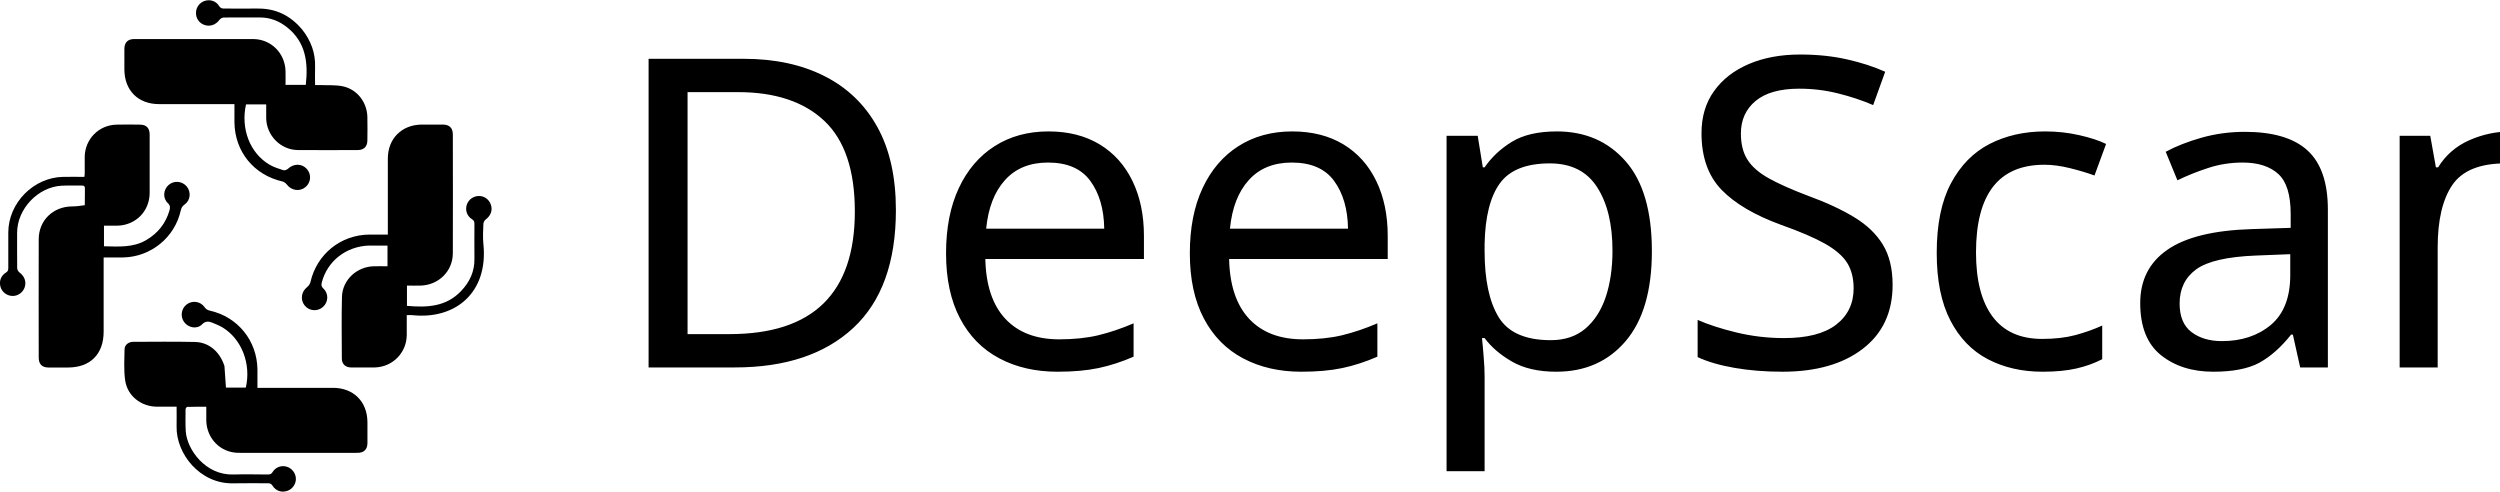
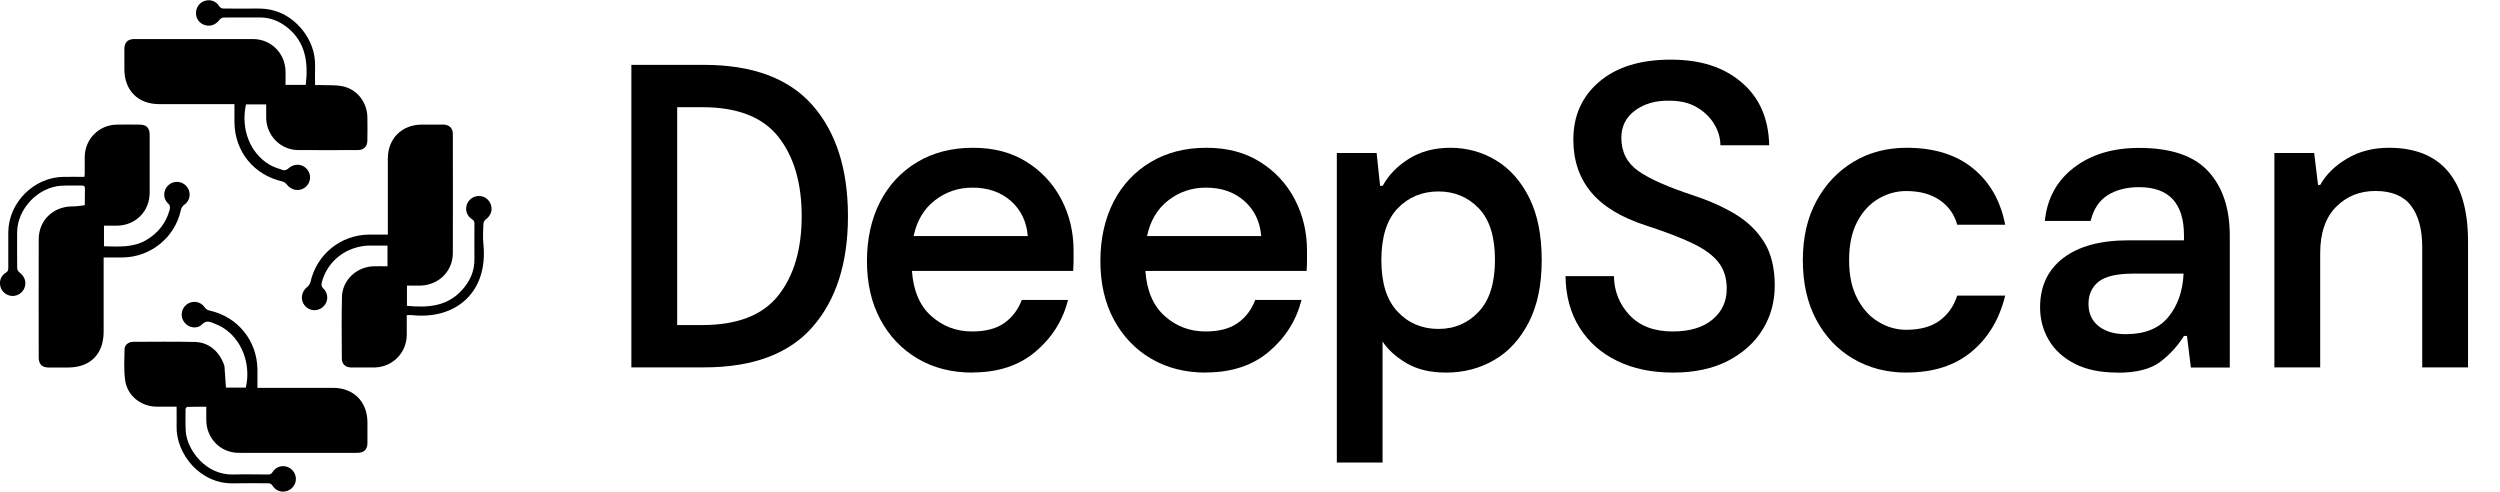
<svg xmlns="http://www.w3.org/2000/svg" viewBox="0 0 373.87 73.52">
  <defs>
    <style>
      .cls-1 {
        isolation: isolate;
      }
- 
-       .cls-2 {
-         font-family: DMMono-Medium, 'DM Mono';
-         font-size: 64.64px;
-         font-weight: 500;
-       }
    </style>
  </defs>
  <g id="DeepScan" class="cls-1">
-     <text class="cls-2" transform="translate(90.73 54.95)">
-       <tspan x="0" y="0">DeepScan</tspan>
-     </text>
+     <g>
+       <path d="M94.42,54.95V9.7h10.86c7.28,0,12.69,2.02,16.23,6.04,3.53,4.03,5.3,9.56,5.3,16.58s-1.77,12.55-5.3,16.58c-3.53,4.03-8.94,6.04-16.23,6.04h-10.86ZM101.27,48.61h3.75c5.26,0,9.05-1.48,11.38-4.43,2.33-2.95,3.49-6.91,3.49-11.86s-1.16-8.91-3.49-11.86c-2.33-2.95-6.12-4.43-11.38-4.43h-3.75v32.58Z" />
+       <path d="M145.42,55.72c-3.1,0-5.84-.7-8.21-2.1-2.37-1.4-4.22-3.35-5.56-5.85-1.34-2.5-2-5.41-2-8.73s.66-6.31,1.97-8.86c1.31-2.54,3.17-4.52,5.56-5.95,2.39-1.42,5.16-2.13,8.31-2.13s5.77.7,8.02,2.1c2.24,1.4,3.98,3.26,5.2,5.59,1.23,2.33,1.84,4.89,1.84,7.69v1.39c0,.5-.02,1.04-.06,1.65h-24.11c.21,2.97,1.18,5.23,2.91,6.76,1.72,1.53,3.75,2.29,6.08,2.29,2.03,0,3.63-.42,4.82-1.26,1.19-.84,2.06-1.99,2.62-3.46h6.92c-.78,3.06-2.39,5.63-4.85,7.72-2.46,2.09-5.6,3.13-9.44,3.13ZM145.42,28.06c-2.11,0-3.99.64-5.62,1.91-1.64,1.27-2.69,3.05-3.17,5.33h17.07c-.17-2.15-1.01-3.9-2.52-5.24-1.51-1.34-3.43-2-5.75-2Z" />
+       <path d="M180.33,55.72c-3.1,0-5.84-.7-8.21-2.1-2.37-1.4-4.22-3.35-5.56-5.85-1.34-2.5-2-5.41-2-8.73s.66-6.31,1.97-8.86c1.31-2.54,3.17-4.52,5.56-5.95,2.39-1.42,5.16-2.13,8.31-2.13s5.77.7,8.02,2.1c2.24,1.4,3.98,3.26,5.2,5.59s1.84,4.89,1.84,7.69v1.39c0,.5-.02,1.04-.06,1.65h-24.11c.21,2.97,1.18,5.23,2.91,6.76,1.72,1.53,3.75,2.29,6.08,2.29,2.03,0,3.63-.42,4.82-1.26,1.19-.84,2.06-1.99,2.62-3.46h6.92c-.78,3.06-2.39,5.63-4.85,7.72-2.46,2.09-5.6,3.13-9.44,3.13ZM180.33,28.06c-2.11,0-3.99.64-5.62,1.91-1.64,1.27-2.69,3.05-3.17,5.33h17.07c-.17-2.15-1.01-3.9-2.52-5.24-1.51-1.34-3.43-2-5.75-2Z" />
+       <path d="M199.92,69.17V22.88h5.95l.52,4.91h.39c.86-1.59,2.17-2.94,3.91-4.04,1.75-1.1,3.82-1.65,6.24-1.65s4.78.64,6.85,1.91c2.07,1.27,3.72,3.15,4.94,5.62,1.23,2.48,1.84,5.57,1.84,9.28s-.64,6.75-1.91,9.24c-1.27,2.5-2.98,4.39-5.14,5.66-2.16,1.27-4.57,1.91-7.24,1.91-2.37,0-4.35-.47-5.95-1.42-1.59-.95-2.78-2.03-3.56-3.23v18.1h-6.85ZM215.11,49.19c2.41,0,4.43-.86,6.04-2.59,1.62-1.72,2.42-4.31,2.42-7.76s-.81-6.01-2.42-7.69c-1.62-1.68-3.63-2.52-6.04-2.52s-4.49.85-6.11,2.55c-1.62,1.7-2.42,4.28-2.42,7.73s.81,5.97,2.42,7.69,3.65,2.59,6.11,2.59Z" />
+       <path d="M250.21,55.72c-3.19,0-5.98-.58-8.37-1.75-2.39-1.16-4.27-2.82-5.62-4.98-1.36-2.15-2.06-4.72-2.1-7.69h7.24c.04,2.28.83,4.23,2.36,5.85,1.53,1.62,3.67,2.42,6.43,2.42,2.54,0,4.52-.59,5.95-1.78,1.42-1.18,2.13-2.72,2.13-4.62,0-1.59-.42-2.92-1.26-3.97-.84-1.06-2.14-2-3.91-2.84-1.77-.84-4.05-1.71-6.85-2.62-3.75-1.21-6.51-2.88-8.27-5.01-1.77-2.13-2.65-4.75-2.65-7.85,0-3.58,1.29-6.46,3.88-8.66,2.58-2.2,6.14-3.3,10.67-3.3s7.93,1.13,10.6,3.39c2.67,2.26,4.05,5.4,4.14,9.41h-7.3c0-1.08-.3-2.12-.91-3.14-.6-1.01-1.46-1.85-2.58-2.52-1.12-.67-2.5-1-4.14-1-2.03-.04-3.73.44-5.11,1.45-1.38,1.01-2.07,2.38-2.07,4.1,0,2.11.84,3.76,2.52,4.95,1.68,1.19,4.42,2.4,8.21,3.65,2.37.78,4.47,1.71,6.3,2.81,1.83,1.1,3.27,2.5,4.33,4.2,1.06,1.7,1.58,3.87,1.58,6.5,0,2.41-.6,4.6-1.81,6.56-1.21,1.96-2.94,3.52-5.2,4.69-2.26,1.16-4.99,1.75-8.18,1.75Z" />
+       <path d="M285.12,55.72c-2.97,0-5.63-.69-7.98-2.07-2.35-1.38-4.19-3.33-5.53-5.85-1.34-2.52-2-5.48-2-8.89s.68-6.36,2.04-8.86c1.36-2.5,3.2-4.45,5.53-5.85,2.33-1.4,4.98-2.1,7.95-2.1,4.09,0,7.4,1.02,9.92,3.07,2.52,2.05,4.13,4.86,4.82,8.44h-7.17c-.43-1.55-1.3-2.78-2.62-3.68-1.32-.91-2.98-1.36-5.01-1.36-1.47,0-2.86.39-4.17,1.16-1.32.78-2.37,1.93-3.17,3.46-.8,1.53-1.2,3.44-1.2,5.72s.4,4.14,1.2,5.69c.8,1.55,1.85,2.73,3.17,3.52,1.31.8,2.7,1.2,4.17,1.2,2.07,0,3.73-.45,4.98-1.36,1.25-.91,2.13-2.15,2.65-3.75h7.17c-.86,3.53-2.54,6.33-5.04,8.4-2.5,2.07-5.73,3.1-9.7,3.1Z" />
+       <path d="M316.66,55.72c-2.54,0-4.68-.44-6.4-1.33s-3.02-2.07-3.88-3.55c-.86-1.49-1.29-3.11-1.29-4.88,0-3.15,1.15-5.6,3.46-7.37,2.31-1.77,5.57-2.65,9.79-2.65h8.27v-.71c0-4.83-2.24-7.24-6.72-7.24-1.85,0-3.42.4-4.69,1.2-1.27.8-2.12,2.08-2.55,3.85h-6.85c.34-3.36,1.8-6.02,4.36-7.98,2.56-1.96,5.81-2.94,9.73-2.94,4.74,0,8.19,1.16,10.34,3.49,2.15,2.33,3.23,5.54,3.23,9.63v19.72h-5.82l-.58-4.72h-.45c-.95,1.51-2.13,2.8-3.56,3.88-1.42,1.08-3.56,1.62-6.4,1.62ZM317.96,49.97c2.8,0,4.9-.85,6.3-2.55,1.4-1.7,2.17-3.87,2.29-6.5h-7.5c-2.46,0-4.19.4-5.2,1.2-1.01.8-1.52,1.91-1.52,3.33s.51,2.53,1.52,3.33c1.01.8,2.38,1.2,4.11,1.2Z" />
+       <path d="M340.13,54.95V22.88h5.95l.58,4.78h.32c.86-1.55,2.2-2.87,4.01-3.94,1.81-1.08,3.9-1.62,6.27-1.62,3.92,0,6.87,1.19,8.86,3.56,1.98,2.37,2.97,5.86,2.97,10.47v18.81h-6.85v-17.97c0-2.67-.56-4.74-1.68-6.21-1.12-1.46-2.89-2.2-5.3-2.2s-4.34.8-5.92,2.39c-1.57,1.59-2.36,3.9-2.36,6.92v17.07h-6.85Z" />
+     </g>
  </g>
  <g id="svgviewer-output_图像" data-name="svgviewer-output 图像">
    <path d="M45.16,4.38c1.33,1.68,2.03,3.53,1.96,5.65-.03.86,0,1.72,0,2.69.26,0,.49,0,.71,0,1.14.05,2.3-.04,3.4.18,2.17.44,3.66,2.38,3.71,4.59.02,1.18.02,2.36,0,3.54-.01.88-.53,1.4-1.4,1.41-3.01,0-6.01.03-9.02,0-2.57-.04-4.65-2.17-4.71-4.74-.01-.68,0-1.37,0-2.09h-3.02c-.81,3.64.58,7.28,3.5,9.01.63.37,1.36.6,2.07.83.19.06.53-.05.69-.2.85-.81,2.07-.83,2.83.01.73.81.64,2.04-.21,2.73-.87.71-2.11.51-2.8-.42-.15-.19-.4-.37-.63-.43-4.27-.97-7.12-4.46-7.18-8.83-.01-.88,0-1.76,0-2.74-.27,0-.5,0-.72,0-3.52,0-7.04,0-10.55,0-3.15,0-5.19-2.05-5.19-5.22,0-1,0-2,0-3.01,0-.99.5-1.5,1.48-1.5,5.92,0,11.83-.01,17.75,0,2.68,0,4.78,2.08,4.87,4.76.02.68,0,1.37,0,2.09h3.03c.37-3.31.02-6.36-2.79-8.6-1.19-.95-2.54-1.48-4.07-1.48-1.81,0-3.62-.01-5.42.01-.22,0-.5.18-.64.36-.54.72-1.36,1.03-2.18.77-.81-.25-1.33-.97-1.32-1.82,0-.84.55-1.57,1.35-1.81.8-.24,1.65.04,2.11.78.2.33.43.38.77.38,1.65-.01,3.3.02,4.95,0,2.72-.04,4.92,1.02,6.68,3.12Z" />
    <path d="M33.57,54.79c.08,1.08.15,2.11.22,3.18h2.97c.82-3.53-.6-7.24-3.46-8.99-.47-.28-.98-.49-1.49-.7-.57-.23-1.06-.32-1.61.24-.74.75-2.02.51-2.65-.34-.62-.82-.46-2,.35-2.64.83-.65,2.05-.5,2.67.37.22.32.46.47.83.55,4.17.94,7.04,4.49,7.1,8.78.01.9,0,1.8,0,2.76.27,0,.48,0,.69,0,3.54,0,7.08,0,10.61,0,3.07,0,5.14,2.07,5.15,5.14,0,1.04,0,2.08,0,3.12,0,.94-.52,1.46-1.47,1.46-5.94,0-11.87.02-17.81,0-2.7-.01-4.79-2.16-4.82-4.87,0-.65,0-1.29,0-2.02-.98,0-1.92-.01-2.85.02-.09,0-.25.23-.25.35,0,1.1-.04,2.2.03,3.3.19,2.77,2.98,6.58,7.09,6.46,1.73-.05,3.46-.01,5.19,0,.32,0,.52-.06.71-.37.45-.74,1.31-1.03,2.1-.8.79.23,1.36.97,1.38,1.8.01.82-.52,1.57-1.32,1.83-.82.27-1.68,0-2.16-.77-.19-.3-.39-.38-.71-.38-1.73.01-3.46-.03-5.19.01-4.97.11-8.55-4.43-8.46-8.51.02-.96,0-1.92,0-2.95-1.03,0-2.01,0-2.98,0-2.34-.03-4.37-1.61-4.71-3.92-.22-1.54-.12-3.13-.09-4.7.01-.62.6-1.08,1.28-1.08,3.09-.01,6.17-.05,9.26.02,2.09.05,3.72,1.47,4.41,3.64Z" />
    <path d="M55.18,36.72c-3.44.13-6.22,2.32-7.05,5.5-.1.37-.09.63.23.93.82.77.76,2.04-.08,2.77-.82.71-2.06.6-2.73-.25-.67-.85-.49-2.05.37-2.73.23-.18.45-.49.51-.77.95-4.16,4.52-7.05,8.8-7.09.9,0,1.8,0,2.77,0,0-.27,0-.48,0-.69,0-3.56,0-7.12,0-10.67,0-3,2.08-5.07,5.08-5.09,1.06,0,2.12,0,3.18,0,.95.01,1.46.52,1.46,1.46,0,5.94.03,11.87,0,17.81-.02,2.69-2.15,4.74-4.83,4.81-.66.02-1.33,0-2.03,0v3.03c3,.27,5.85.15,8.1-2.22,1.29-1.36,2.02-2.92,1.99-4.82-.02-1.73,0-3.46,0-5.19,0-.31-.04-.53-.35-.72-.77-.47-1.05-1.34-.8-2.15.25-.79.99-1.33,1.83-1.33.84,0,1.55.55,1.8,1.36.25.83-.06,1.6-.8,2.16-.18.13-.33.42-.34.65-.04,1-.1,2.01,0,3.01.75,7.29-4.21,11.33-10.63,10.64-.25-.03-.5,0-.83,0,0,1.03,0,2.01,0,2.98-.03,2.64-2.09,4.75-4.74,4.84-.63.02-1.26,0-1.89,0-.59,0-1.18.02-1.77,0-.78-.03-1.31-.53-1.31-1.31-.01-3.09-.06-6.17.02-9.26.07-2.52,2.22-4.5,4.76-4.56.67-.02,1.33,0,2.05,0v-3.09c-.9,0-1.81,0-2.78,0Z" />
    <path d="M12.68,30.66c0-.86,0-1.67.02-2.47,0-.33-.12-.45-.45-.44-1,.02-2.01-.03-3.01.02-3.55.18-6.67,3.47-6.68,7.02,0,1.77-.01,3.54.01,5.31,0,.22.16.51.34.64.73.55,1.05,1.34.8,2.17-.24.79-.98,1.35-1.81,1.35-.82,0-1.59-.55-1.82-1.34-.25-.83.04-1.69.8-2.15.32-.19.36-.4.36-.71,0-1.77-.01-3.54,0-5.31.02-4.42,3.8-8.24,8.23-8.3,1.04-.02,2.08,0,3.15,0,.02-.2.05-.35.05-.5,0-.85-.01-1.69,0-2.54.06-2.63,2.11-4.7,4.73-4.77,1.18-.03,2.36-.02,3.54,0,.95,0,1.44.51,1.44,1.48,0,2.91.01,5.82,0,8.73-.01,2.75-2.09,4.84-4.84,4.9-.65.01-1.29,0-1.99,0v3.08c2.16.04,4.35.24,6.34-.94,1.74-1.03,2.9-2.49,3.46-4.44.12-.43.12-.73-.26-1.08-.78-.74-.68-2.02.14-2.72.8-.69,2.01-.58,2.69.23.69.84.57,2.08-.32,2.71-.34.24-.48.5-.57.89-.89,4.03-4.47,6.94-8.6,7.02-.94.02-1.88,0-2.93,0,0,.26,0,.48,0,.71,0,3.46,0,6.92,0,10.38,0,3.37-1.99,5.37-5.34,5.37-.96,0-1.93,0-2.89,0-.99,0-1.48-.5-1.48-1.49,0-5.9-.02-11.79,0-17.69,0-2.81,2.14-4.88,4.96-4.91.63,0,1.26-.08,1.9-.18Z" />
  </g>
</svg>
